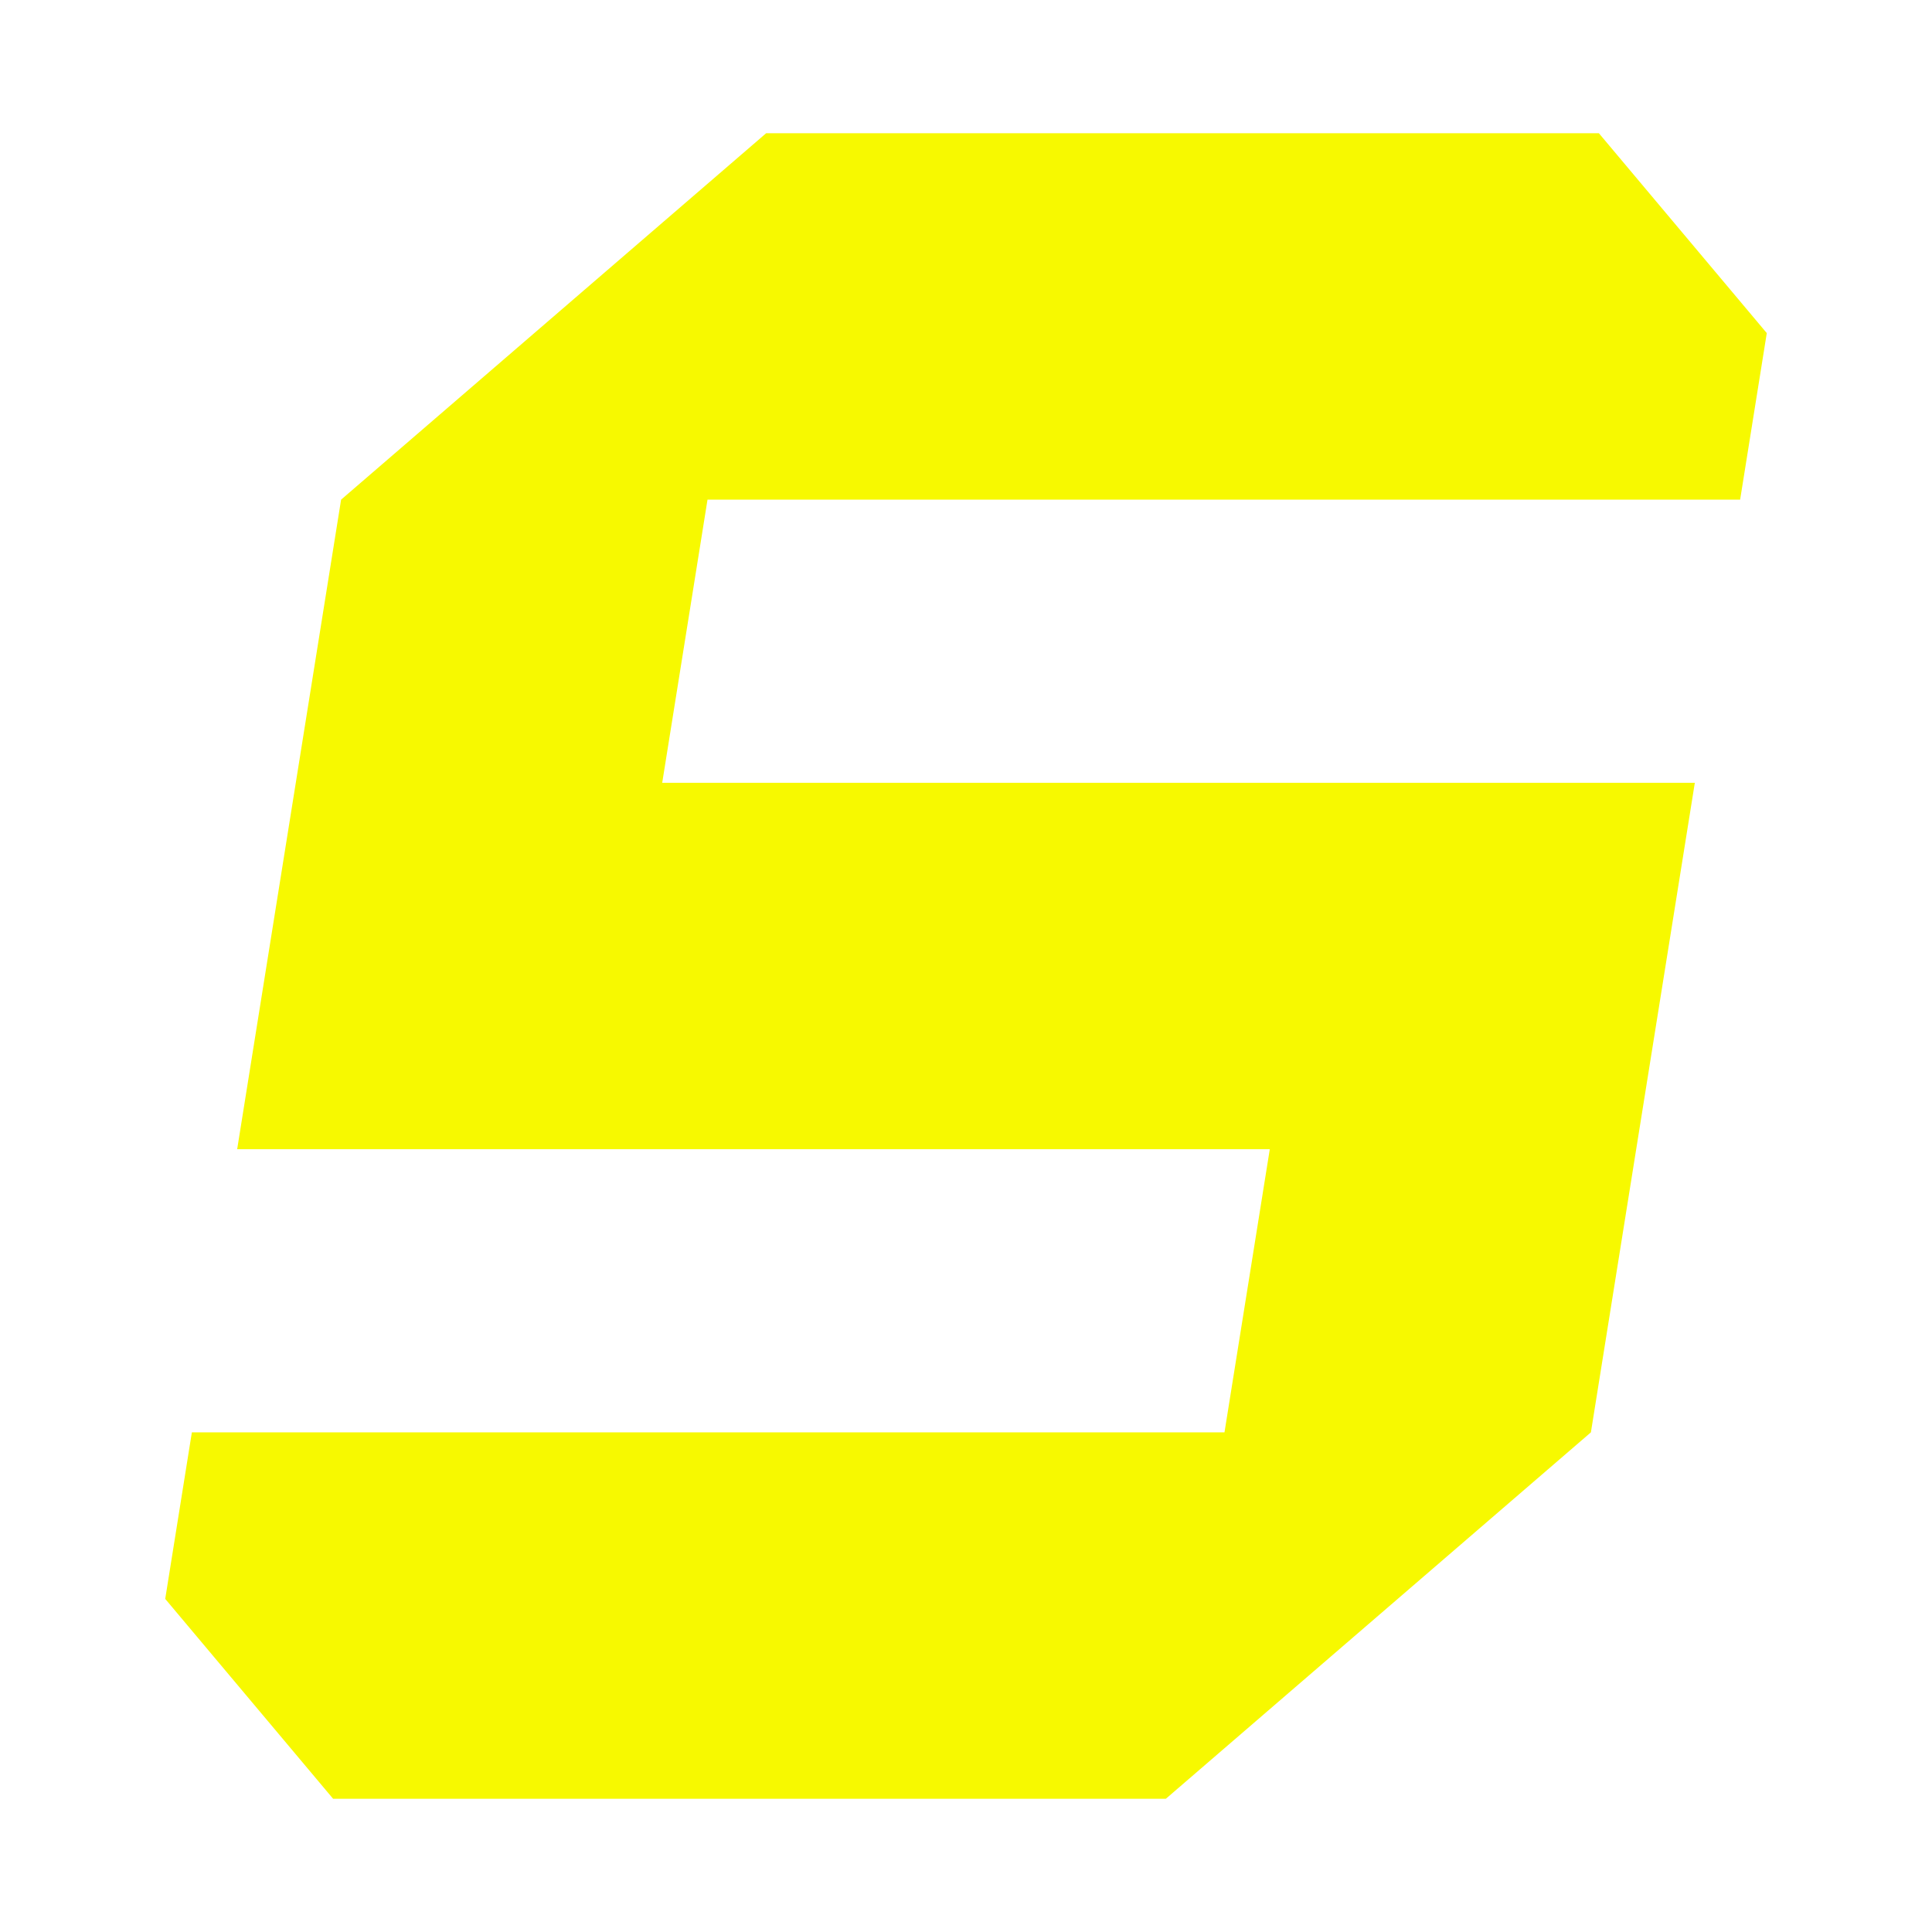
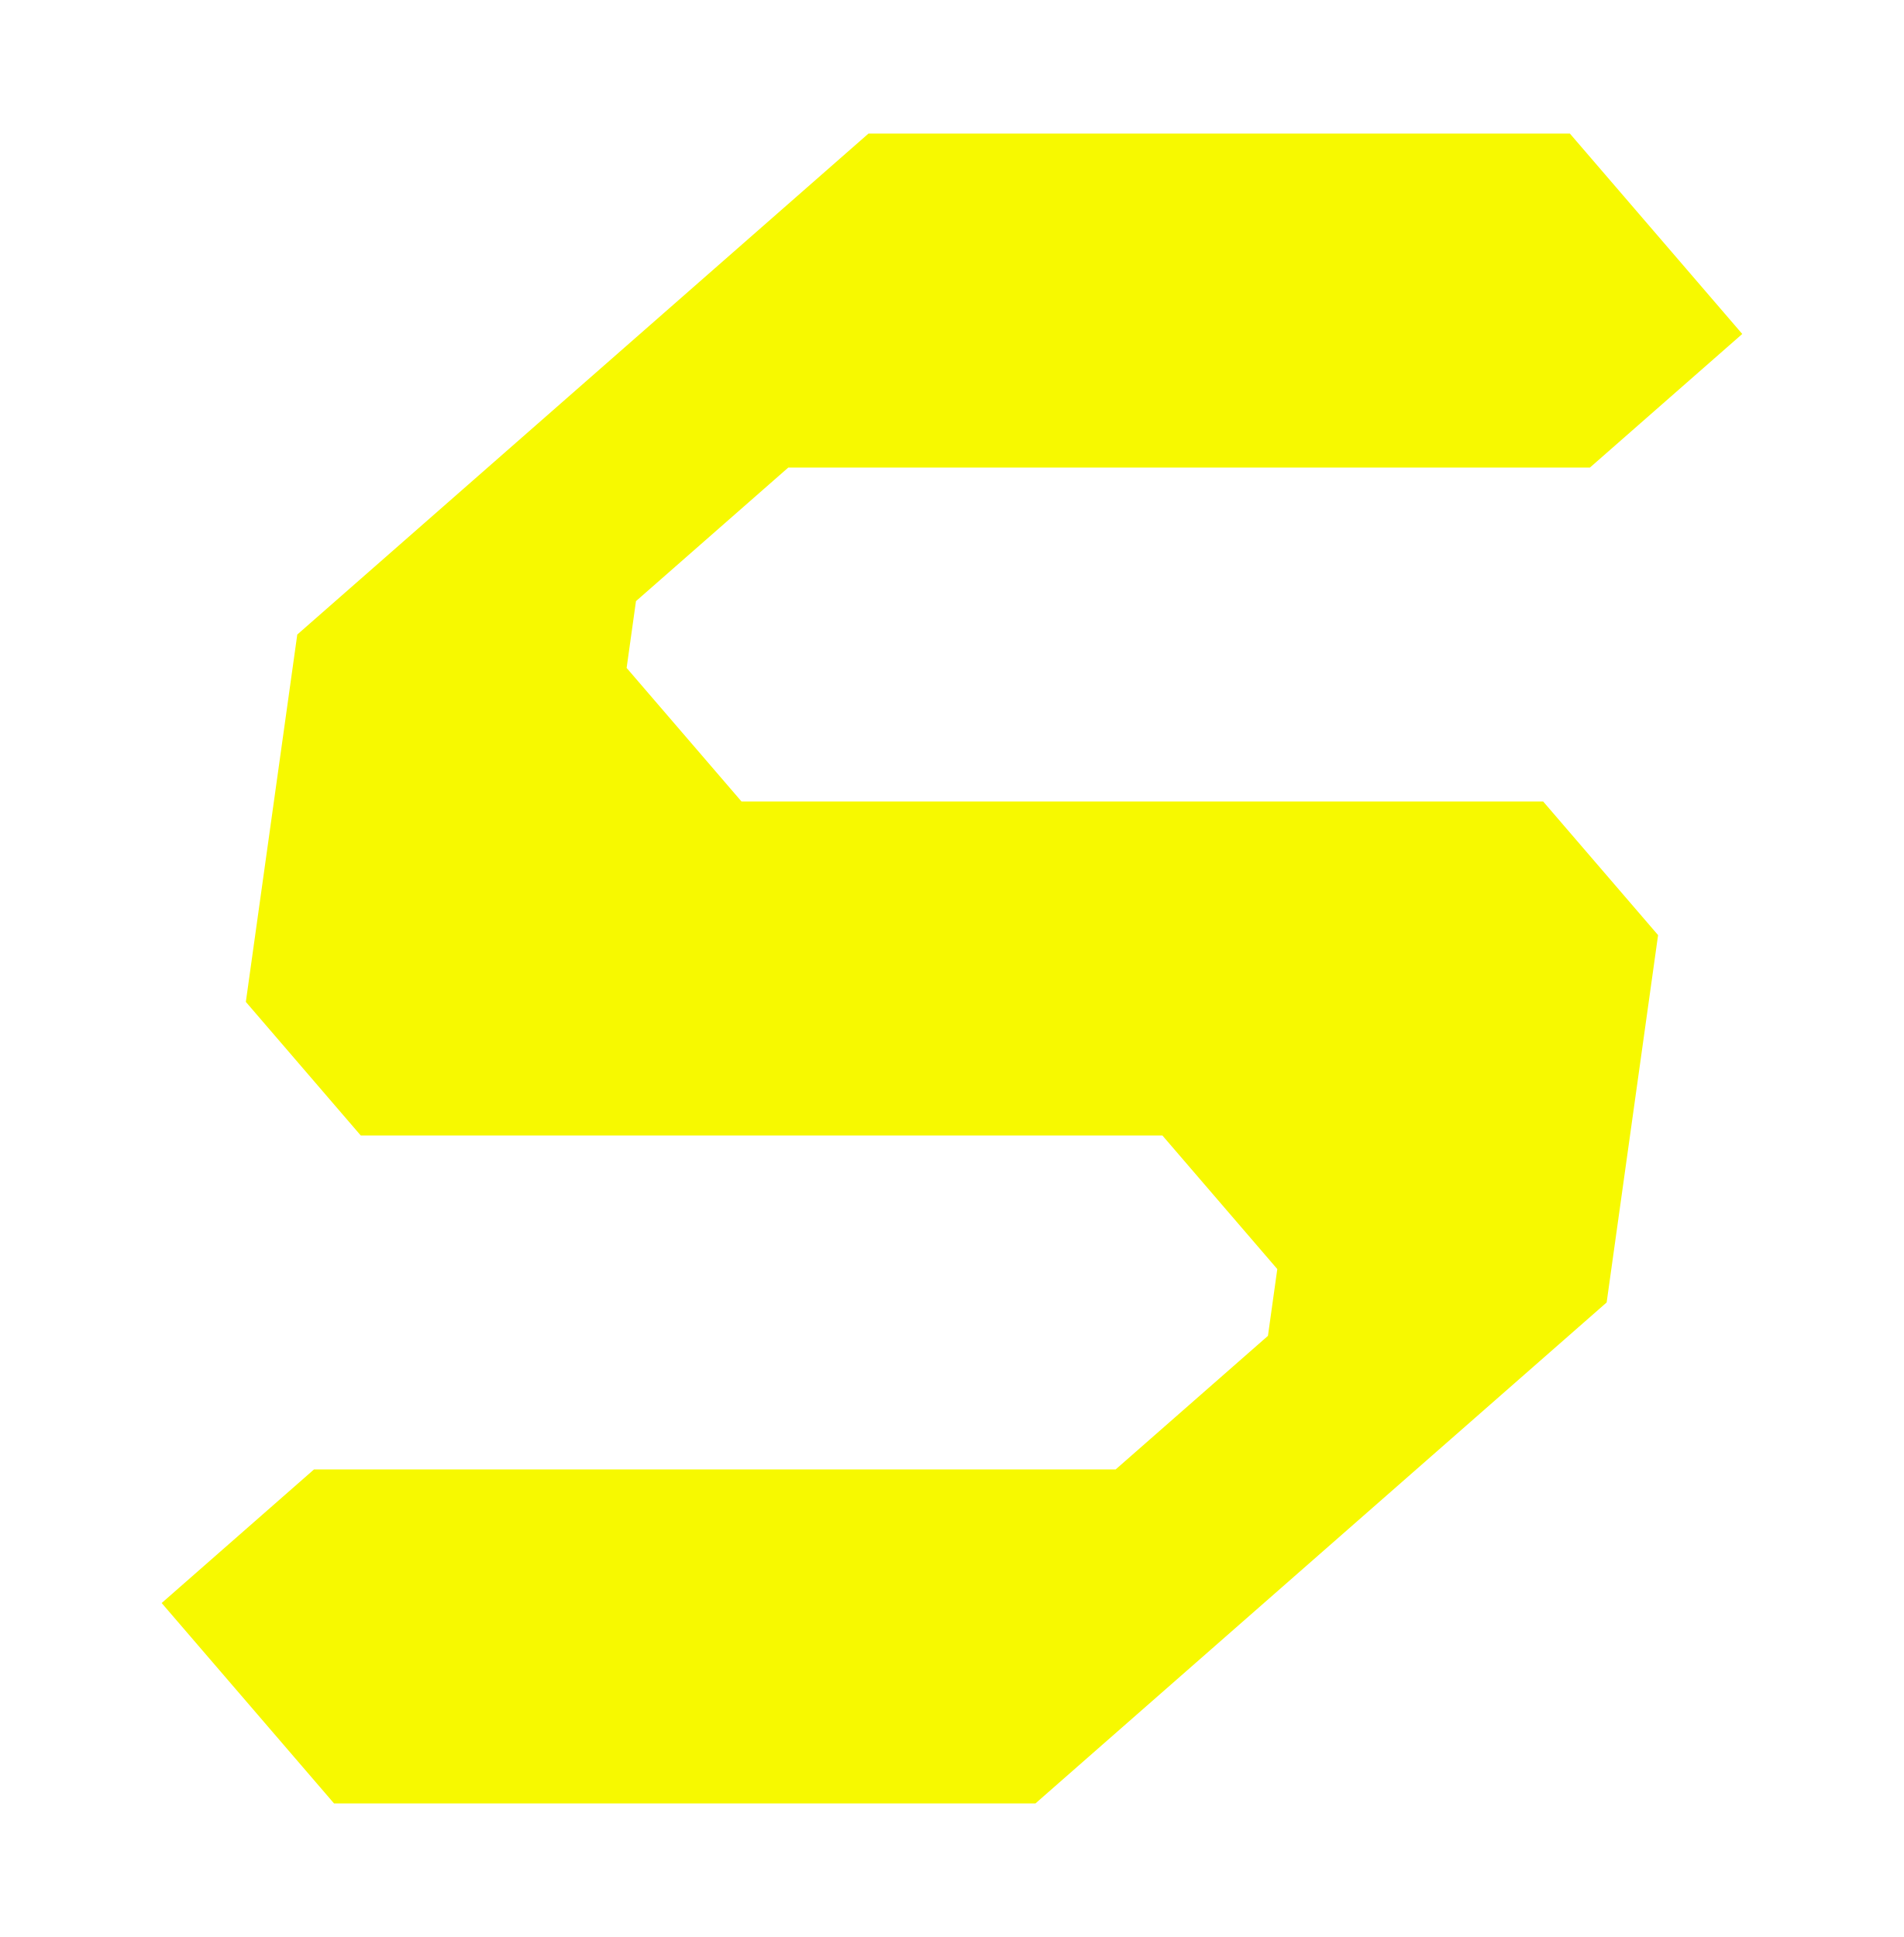
- <svg xmlns="http://www.w3.org/2000/svg" viewBox="0 0 116 116" width="116" height="116" role="img" aria-label="Swag">
-   <path fill="#F7F900" d="M46 8L96 8L106.08 20L104.48 30L42.48 30L39.76 47L101.76 47L95.52 86L70 108L20 108L9.92 96L11.52 86L73.52 86L76.24 69L14.24 69L20.48 30L46 8Z" />
+ <svg xmlns="http://www.w3.org/2000/svg" viewBox="0 0 114 116" width="114" height="116" role="img" aria-label="Swag">
+   <path fill="#F7F900" d="M17.8 38L52 8L94 8L104.32 20L95.2 28L47.2 28L38.08 36L37.52 40L44.4 48L92.4 48L99.28 56L96.2 78L62 108L20 108L9.68 96L18.8 88L66.8 88L75.92 80L76.48 76L69.6 68L21.6 68L14.72 60L17.8 38Z" />
</svg>
